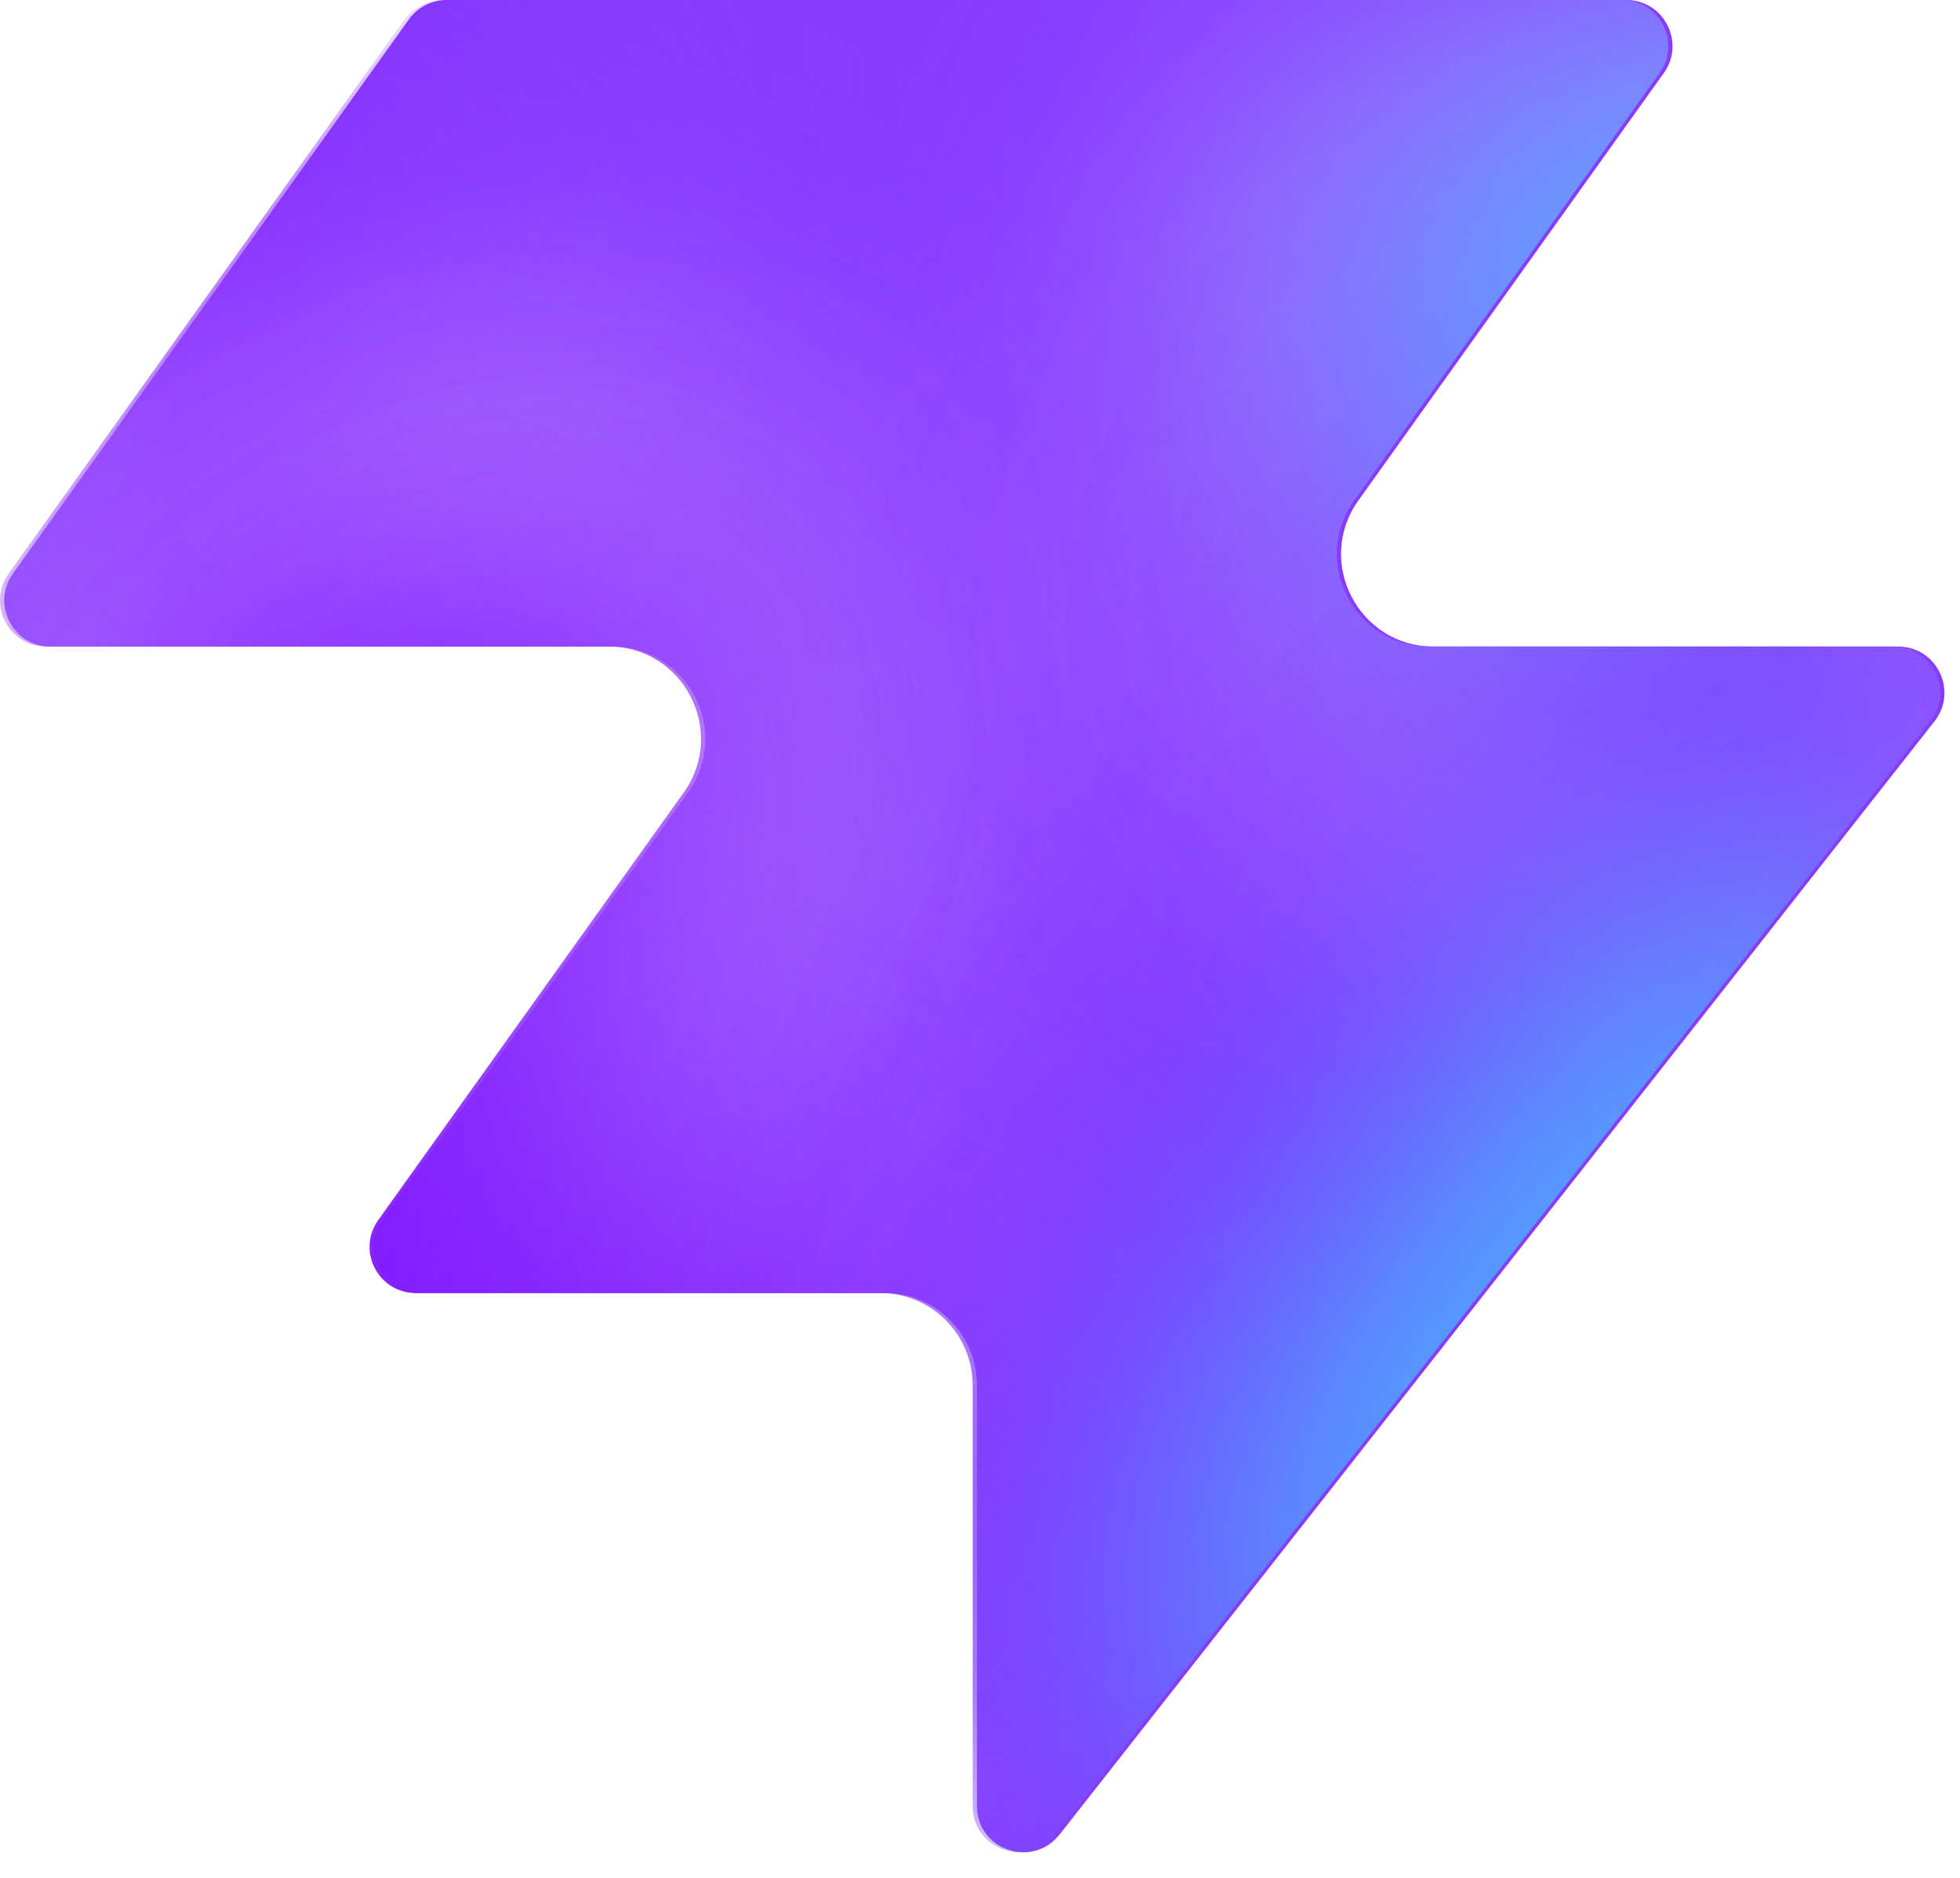
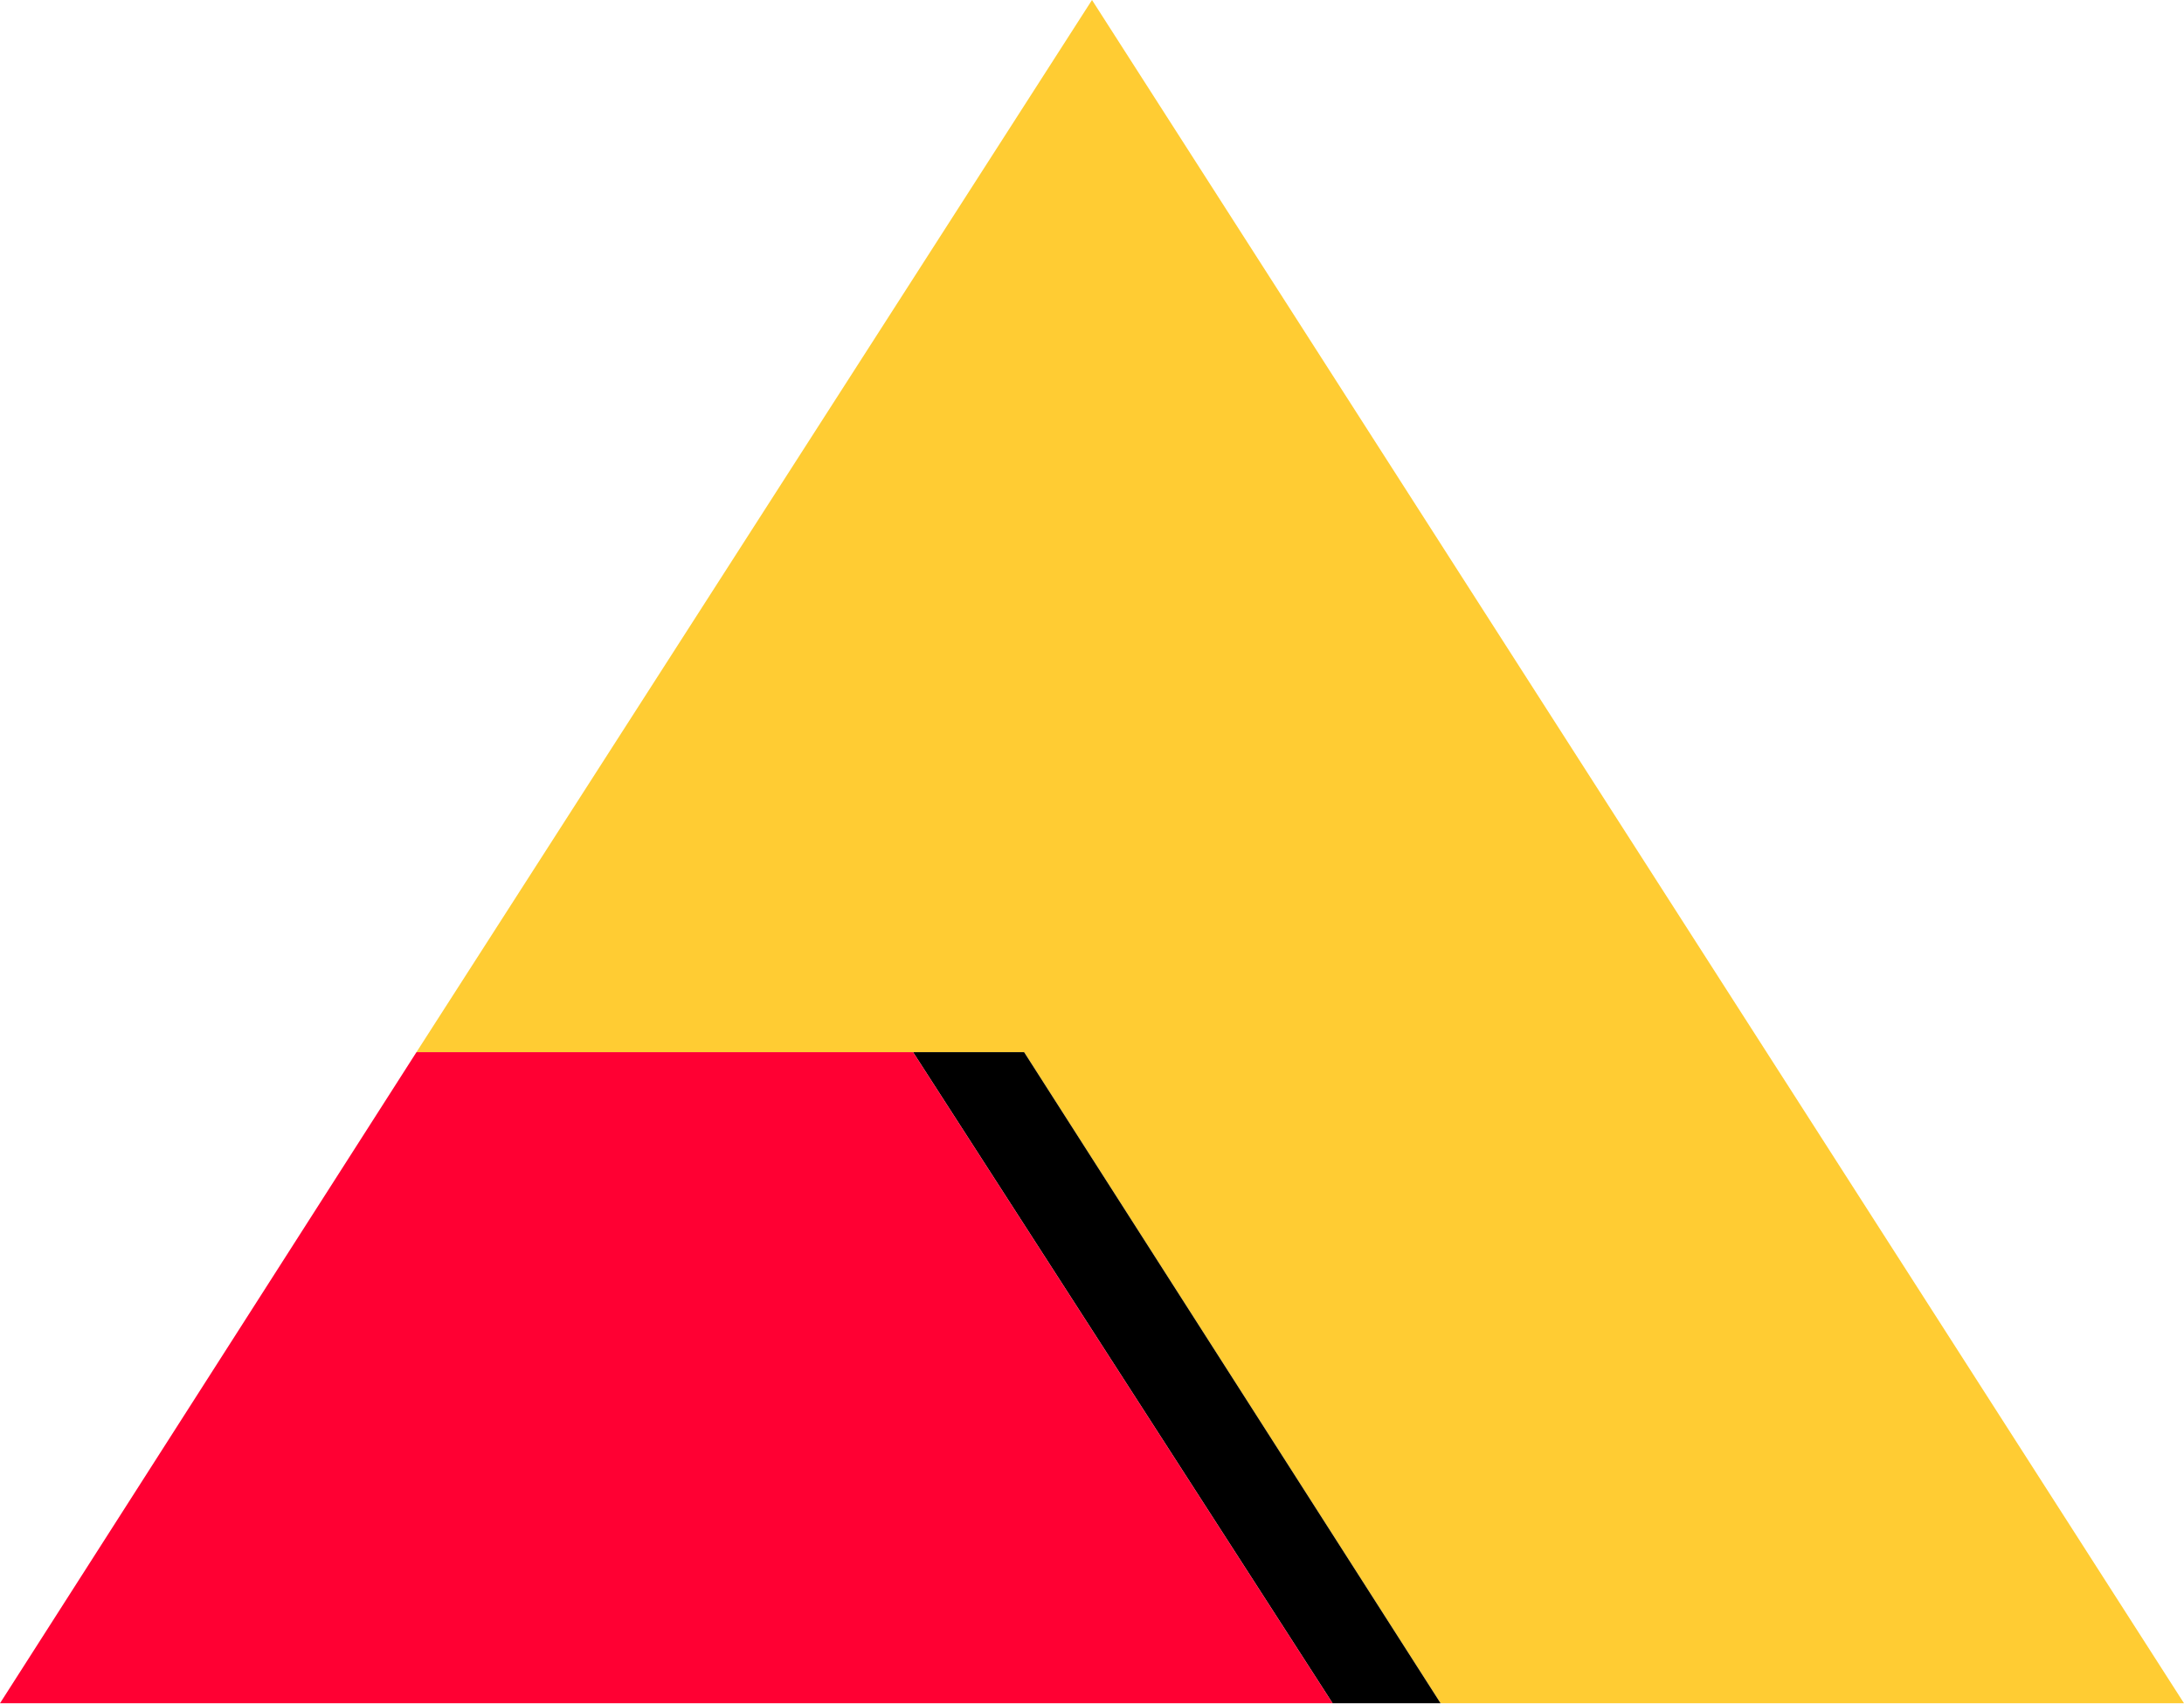
- <svg xmlns="http://www.w3.org/2000/svg" width="48" height="46" fill="none" viewBox="0 0 48 46">
-   <path fill="#863bff" d="M25.946 44.938c-.664.845-2.021.375-2.021-.698V33.937a2.26 2.26 0 0 0-2.262-2.262H10.287c-.92 0-1.456-1.04-.92-1.788l7.48-10.471c1.07-1.497 0-3.578-1.842-3.578H1.237c-.92 0-1.456-1.04-.92-1.788L10.013.474c.214-.297.556-.474.92-.474h28.894c.92 0 1.456 1.04.92 1.788l-7.48 10.471c-1.07 1.498 0 3.579 1.842 3.579h11.377c.943 0 1.473 1.088.89 1.83L25.947 44.94z" style="fill:#863bff;fill:color(display-p3 .525 .23 1);fill-opacity:1" />
-   <mask id="a" width="48" height="46" x="0" y="0" maskUnits="userSpaceOnUse" style="mask-type:alpha">
-     <path fill="#000" d="M25.842 44.938c-.664.844-2.021.375-2.021-.698V33.937a2.26 2.26 0 0 0-2.262-2.262H10.183c-.92 0-1.456-1.04-.92-1.788l7.48-10.471c1.07-1.498 0-3.579-1.842-3.579H1.133c-.92 0-1.456-1.04-.92-1.787L9.91.473c.214-.297.556-.474.92-.474h28.894c.92 0 1.456 1.04.92 1.788l-7.48 10.471c-1.07 1.498 0 3.578 1.842 3.578h11.377c.943 0 1.473 1.088.89 1.832L25.843 44.94z" style="fill:#000;fill-opacity:1" />
-   </mask>
-   <g mask="url(#a)">
-     <g filter="url(#b)">
-       <ellipse cx="5.508" cy="14.704" fill="#ede6ff" rx="5.508" ry="14.704" style="fill:#ede6ff;fill:color(display-p3 .927 .903 1);fill-opacity:1" transform="matrix(.00324 1 1 -.00324 -4.47 31.516)" />
-     </g>
-     <g filter="url(#c)">
-       <ellipse cx="10.399" cy="29.851" fill="#ede6ff" rx="10.399" ry="29.851" style="fill:#ede6ff;fill:color(display-p3 .927 .903 1);fill-opacity:1" transform="matrix(.00324 1 1 -.00324 -39.328 7.883)" />
-     </g>
-     <g filter="url(#d)">
-       <ellipse cx="5.508" cy="30.487" fill="#7e14ff" rx="5.508" ry="30.487" style="fill:#7e14ff;fill:color(display-p3 .492 .077 1);fill-opacity:1" transform="rotate(89.814 -25.913 -14.639)scale(1 -1)" />
-     </g>
-     <g filter="url(#e)">
-       <ellipse cx="5.508" cy="30.599" fill="#7e14ff" rx="5.508" ry="30.599" style="fill:#7e14ff;fill:color(display-p3 .492 .077 1);fill-opacity:1" transform="rotate(89.814 -32.644 -3.334)scale(1 -1)" />
-     </g>
-     <g filter="url(#f)">
-       <ellipse cx="5.508" cy="30.599" fill="#7e14ff" rx="5.508" ry="30.599" style="fill:#7e14ff;fill:color(display-p3 .492 .077 1);fill-opacity:1" transform="matrix(.00324 1 1 -.00324 -34.34 30.47)" />
-     </g>
-     <g filter="url(#g)">
-       <ellipse cx="14.072" cy="22.078" fill="#ede6ff" rx="14.072" ry="22.078" style="fill:#ede6ff;fill:color(display-p3 .927 .903 1);fill-opacity:1" transform="rotate(93.35 24.506 48.493)scale(-1 1)" />
-     </g>
-     <g filter="url(#h)">
-       <ellipse cx="3.47" cy="21.501" fill="#7e14ff" rx="3.47" ry="21.501" style="fill:#7e14ff;fill:color(display-p3 .492 .077 1);fill-opacity:1" transform="rotate(89.009 28.708 47.59)scale(-1 1)" />
-     </g>
-     <g filter="url(#i)">
-       <ellipse cx="3.47" cy="21.501" fill="#7e14ff" rx="3.47" ry="21.501" style="fill:#7e14ff;fill:color(display-p3 .492 .077 1);fill-opacity:1" transform="rotate(89.009 28.708 47.59)scale(-1 1)" />
-     </g>
-     <g filter="url(#j)">
-       <ellipse cx=".387" cy="8.972" fill="#7e14ff" rx="4.407" ry="29.108" style="fill:#7e14ff;fill:color(display-p3 .492 .077 1);fill-opacity:1" transform="rotate(39.51 .387 8.972)" />
-     </g>
-     <g filter="url(#k)">
-       <ellipse cx="47.523" cy="-6.092" fill="#7e14ff" rx="4.407" ry="29.108" style="fill:#7e14ff;fill:color(display-p3 .492 .077 1);fill-opacity:1" transform="rotate(37.892 47.523 -6.092)" />
-     </g>
-     <g filter="url(#l)">
-       <ellipse cx="41.412" cy="6.333" fill="#47bfff" rx="5.971" ry="9.665" style="fill:#47bfff;fill:color(display-p3 .28 .748 1);fill-opacity:1" transform="rotate(37.892 41.412 6.333)" />
-     </g>
-     <g filter="url(#m)">
-       <ellipse cx="-1.879" cy="38.332" fill="#7e14ff" rx="4.407" ry="29.108" style="fill:#7e14ff;fill:color(display-p3 .492 .077 1);fill-opacity:1" transform="rotate(37.892 -1.88 38.332)" />
-     </g>
-     <g filter="url(#n)">
-       <ellipse cx="-1.879" cy="38.332" fill="#7e14ff" rx="4.407" ry="29.108" style="fill:#7e14ff;fill:color(display-p3 .492 .077 1);fill-opacity:1" transform="rotate(37.892 -1.88 38.332)" />
-     </g>
-     <g filter="url(#o)">
-       <ellipse cx="35.651" cy="29.907" fill="#7e14ff" rx="4.407" ry="29.108" style="fill:#7e14ff;fill:color(display-p3 .492 .077 1);fill-opacity:1" transform="rotate(37.892 35.651 29.907)" />
-     </g>
-     <g filter="url(#p)">
-       <ellipse cx="38.418" cy="32.4" fill="#47bfff" rx="5.971" ry="15.297" style="fill:#47bfff;fill:color(display-p3 .28 .748 1);fill-opacity:1" transform="rotate(37.892 38.418 32.4)" />
-     </g>
+ <svg xmlns="http://www.w3.org/2000/svg" version="1.1" id="Layer_1" x="0px" y="0px" viewBox="0 0 70.8 55.2" style="enable-background:new 0 0 70.8 55.2;" xml:space="preserve">
+   <style type="text/css">
+   .st0{fill:#FFCC33;}
+ 	.st1{fill:#FF0033;}
+  </style>
+   <g>
+     <polygon class="st0" points="13.5,34.1 35.4,0 70.8,55.2 46.7,55.2 33.2,34.1  ">
+   </polygon>
+     <polygon points="33.2,34.1 29.6,34.1 43.2,55.2 46.7,55.2  ">
+   </polygon>
+     <polygon class="st1" points="29.6,34.1 43.2,55.2 0,55.2 13.5,34.1  ">
+   </polygon>
  </g>
-   <defs>
-     <filter id="b" width="60.045" height="41.654" x="-19.77" y="16.149" color-interpolation-filters="sRGB" filterUnits="userSpaceOnUse">
-       <feFlood flood-opacity="0" result="BackgroundImageFix" />
-       <feBlend in="SourceGraphic" in2="BackgroundImageFix" result="shape" />
-       <feGaussianBlur result="effect1_foregroundBlur_2002_17158" stdDeviation="7.659" />
-     </filter>
-     <filter id="c" width="90.34" height="51.437" x="-54.613" y="-7.533" color-interpolation-filters="sRGB" filterUnits="userSpaceOnUse">
-       <feFlood flood-opacity="0" result="BackgroundImageFix" />
-       <feBlend in="SourceGraphic" in2="BackgroundImageFix" result="shape" />
-       <feGaussianBlur result="effect1_foregroundBlur_2002_17158" stdDeviation="7.659" />
-     </filter>
-     <filter id="d" width="79.355" height="29.4" x="-49.64" y="2.03" color-interpolation-filters="sRGB" filterUnits="userSpaceOnUse">
-       <feFlood flood-opacity="0" result="BackgroundImageFix" />
-       <feBlend in="SourceGraphic" in2="BackgroundImageFix" result="shape" />
-       <feGaussianBlur result="effect1_foregroundBlur_2002_17158" stdDeviation="4.596" />
-     </filter>
-     <filter id="e" width="79.579" height="29.4" x="-45.045" y="20.029" color-interpolation-filters="sRGB" filterUnits="userSpaceOnUse">
-       <feFlood flood-opacity="0" result="BackgroundImageFix" />
-       <feBlend in="SourceGraphic" in2="BackgroundImageFix" result="shape" />
-       <feGaussianBlur result="effect1_foregroundBlur_2002_17158" stdDeviation="4.596" />
-     </filter>
-     <filter id="f" width="79.579" height="29.4" x="-43.513" y="21.178" color-interpolation-filters="sRGB" filterUnits="userSpaceOnUse">
-       <feFlood flood-opacity="0" result="BackgroundImageFix" />
-       <feBlend in="SourceGraphic" in2="BackgroundImageFix" result="shape" />
-       <feGaussianBlur result="effect1_foregroundBlur_2002_17158" stdDeviation="4.596" />
-     </filter>
-     <filter id="g" width="74.749" height="58.852" x="15.756" y="-17.901" color-interpolation-filters="sRGB" filterUnits="userSpaceOnUse">
-       <feFlood flood-opacity="0" result="BackgroundImageFix" />
-       <feBlend in="SourceGraphic" in2="BackgroundImageFix" result="shape" />
-       <feGaussianBlur result="effect1_foregroundBlur_2002_17158" stdDeviation="7.659" />
-     </filter>
-     <filter id="h" width="61.377" height="25.362" x="23.548" y="2.284" color-interpolation-filters="sRGB" filterUnits="userSpaceOnUse">
-       <feFlood flood-opacity="0" result="BackgroundImageFix" />
-       <feBlend in="SourceGraphic" in2="BackgroundImageFix" result="shape" />
-       <feGaussianBlur result="effect1_foregroundBlur_2002_17158" stdDeviation="4.596" />
-     </filter>
-     <filter id="i" width="61.377" height="25.362" x="23.548" y="2.284" color-interpolation-filters="sRGB" filterUnits="userSpaceOnUse">
-       <feFlood flood-opacity="0" result="BackgroundImageFix" />
-       <feBlend in="SourceGraphic" in2="BackgroundImageFix" result="shape" />
-       <feGaussianBlur result="effect1_foregroundBlur_2002_17158" stdDeviation="4.596" />
-     </filter>
-     <filter id="j" width="56.045" height="63.649" x="-27.636" y="-22.853" color-interpolation-filters="sRGB" filterUnits="userSpaceOnUse">
-       <feFlood flood-opacity="0" result="BackgroundImageFix" />
-       <feBlend in="SourceGraphic" in2="BackgroundImageFix" result="shape" />
-       <feGaussianBlur result="effect1_foregroundBlur_2002_17158" stdDeviation="4.596" />
-     </filter>
-     <filter id="k" width="54.814" height="64.646" x="20.116" y="-38.415" color-interpolation-filters="sRGB" filterUnits="userSpaceOnUse">
-       <feFlood flood-opacity="0" result="BackgroundImageFix" />
-       <feBlend in="SourceGraphic" in2="BackgroundImageFix" result="shape" />
-       <feGaussianBlur result="effect1_foregroundBlur_2002_17158" stdDeviation="4.596" />
-     </filter>
-     <filter id="l" width="33.541" height="35.313" x="24.641" y="-11.323" color-interpolation-filters="sRGB" filterUnits="userSpaceOnUse">
-       <feFlood flood-opacity="0" result="BackgroundImageFix" />
-       <feBlend in="SourceGraphic" in2="BackgroundImageFix" result="shape" />
-       <feGaussianBlur result="effect1_foregroundBlur_2002_17158" stdDeviation="4.596" />
-     </filter>
-     <filter id="m" width="54.814" height="64.646" x="-29.286" y="6.009" color-interpolation-filters="sRGB" filterUnits="userSpaceOnUse">
-       <feFlood flood-opacity="0" result="BackgroundImageFix" />
-       <feBlend in="SourceGraphic" in2="BackgroundImageFix" result="shape" />
-       <feGaussianBlur result="effect1_foregroundBlur_2002_17158" stdDeviation="4.596" />
-     </filter>
-     <filter id="n" width="54.814" height="64.646" x="-29.286" y="6.009" color-interpolation-filters="sRGB" filterUnits="userSpaceOnUse">
-       <feFlood flood-opacity="0" result="BackgroundImageFix" />
-       <feBlend in="SourceGraphic" in2="BackgroundImageFix" result="shape" />
-       <feGaussianBlur result="effect1_foregroundBlur_2002_17158" stdDeviation="4.596" />
-     </filter>
-     <filter id="o" width="54.814" height="64.646" x="8.244" y="-2.416" color-interpolation-filters="sRGB" filterUnits="userSpaceOnUse">
-       <feFlood flood-opacity="0" result="BackgroundImageFix" />
-       <feBlend in="SourceGraphic" in2="BackgroundImageFix" result="shape" />
-       <feGaussianBlur result="effect1_foregroundBlur_2002_17158" stdDeviation="4.596" />
-     </filter>
-     <filter id="p" width="39.409" height="43.623" x="18.713" y="10.588" color-interpolation-filters="sRGB" filterUnits="userSpaceOnUse">
-       <feFlood flood-opacity="0" result="BackgroundImageFix" />
-       <feBlend in="SourceGraphic" in2="BackgroundImageFix" result="shape" />
-       <feGaussianBlur result="effect1_foregroundBlur_2002_17158" stdDeviation="4.596" />
-     </filter>
-   </defs>
</svg>
